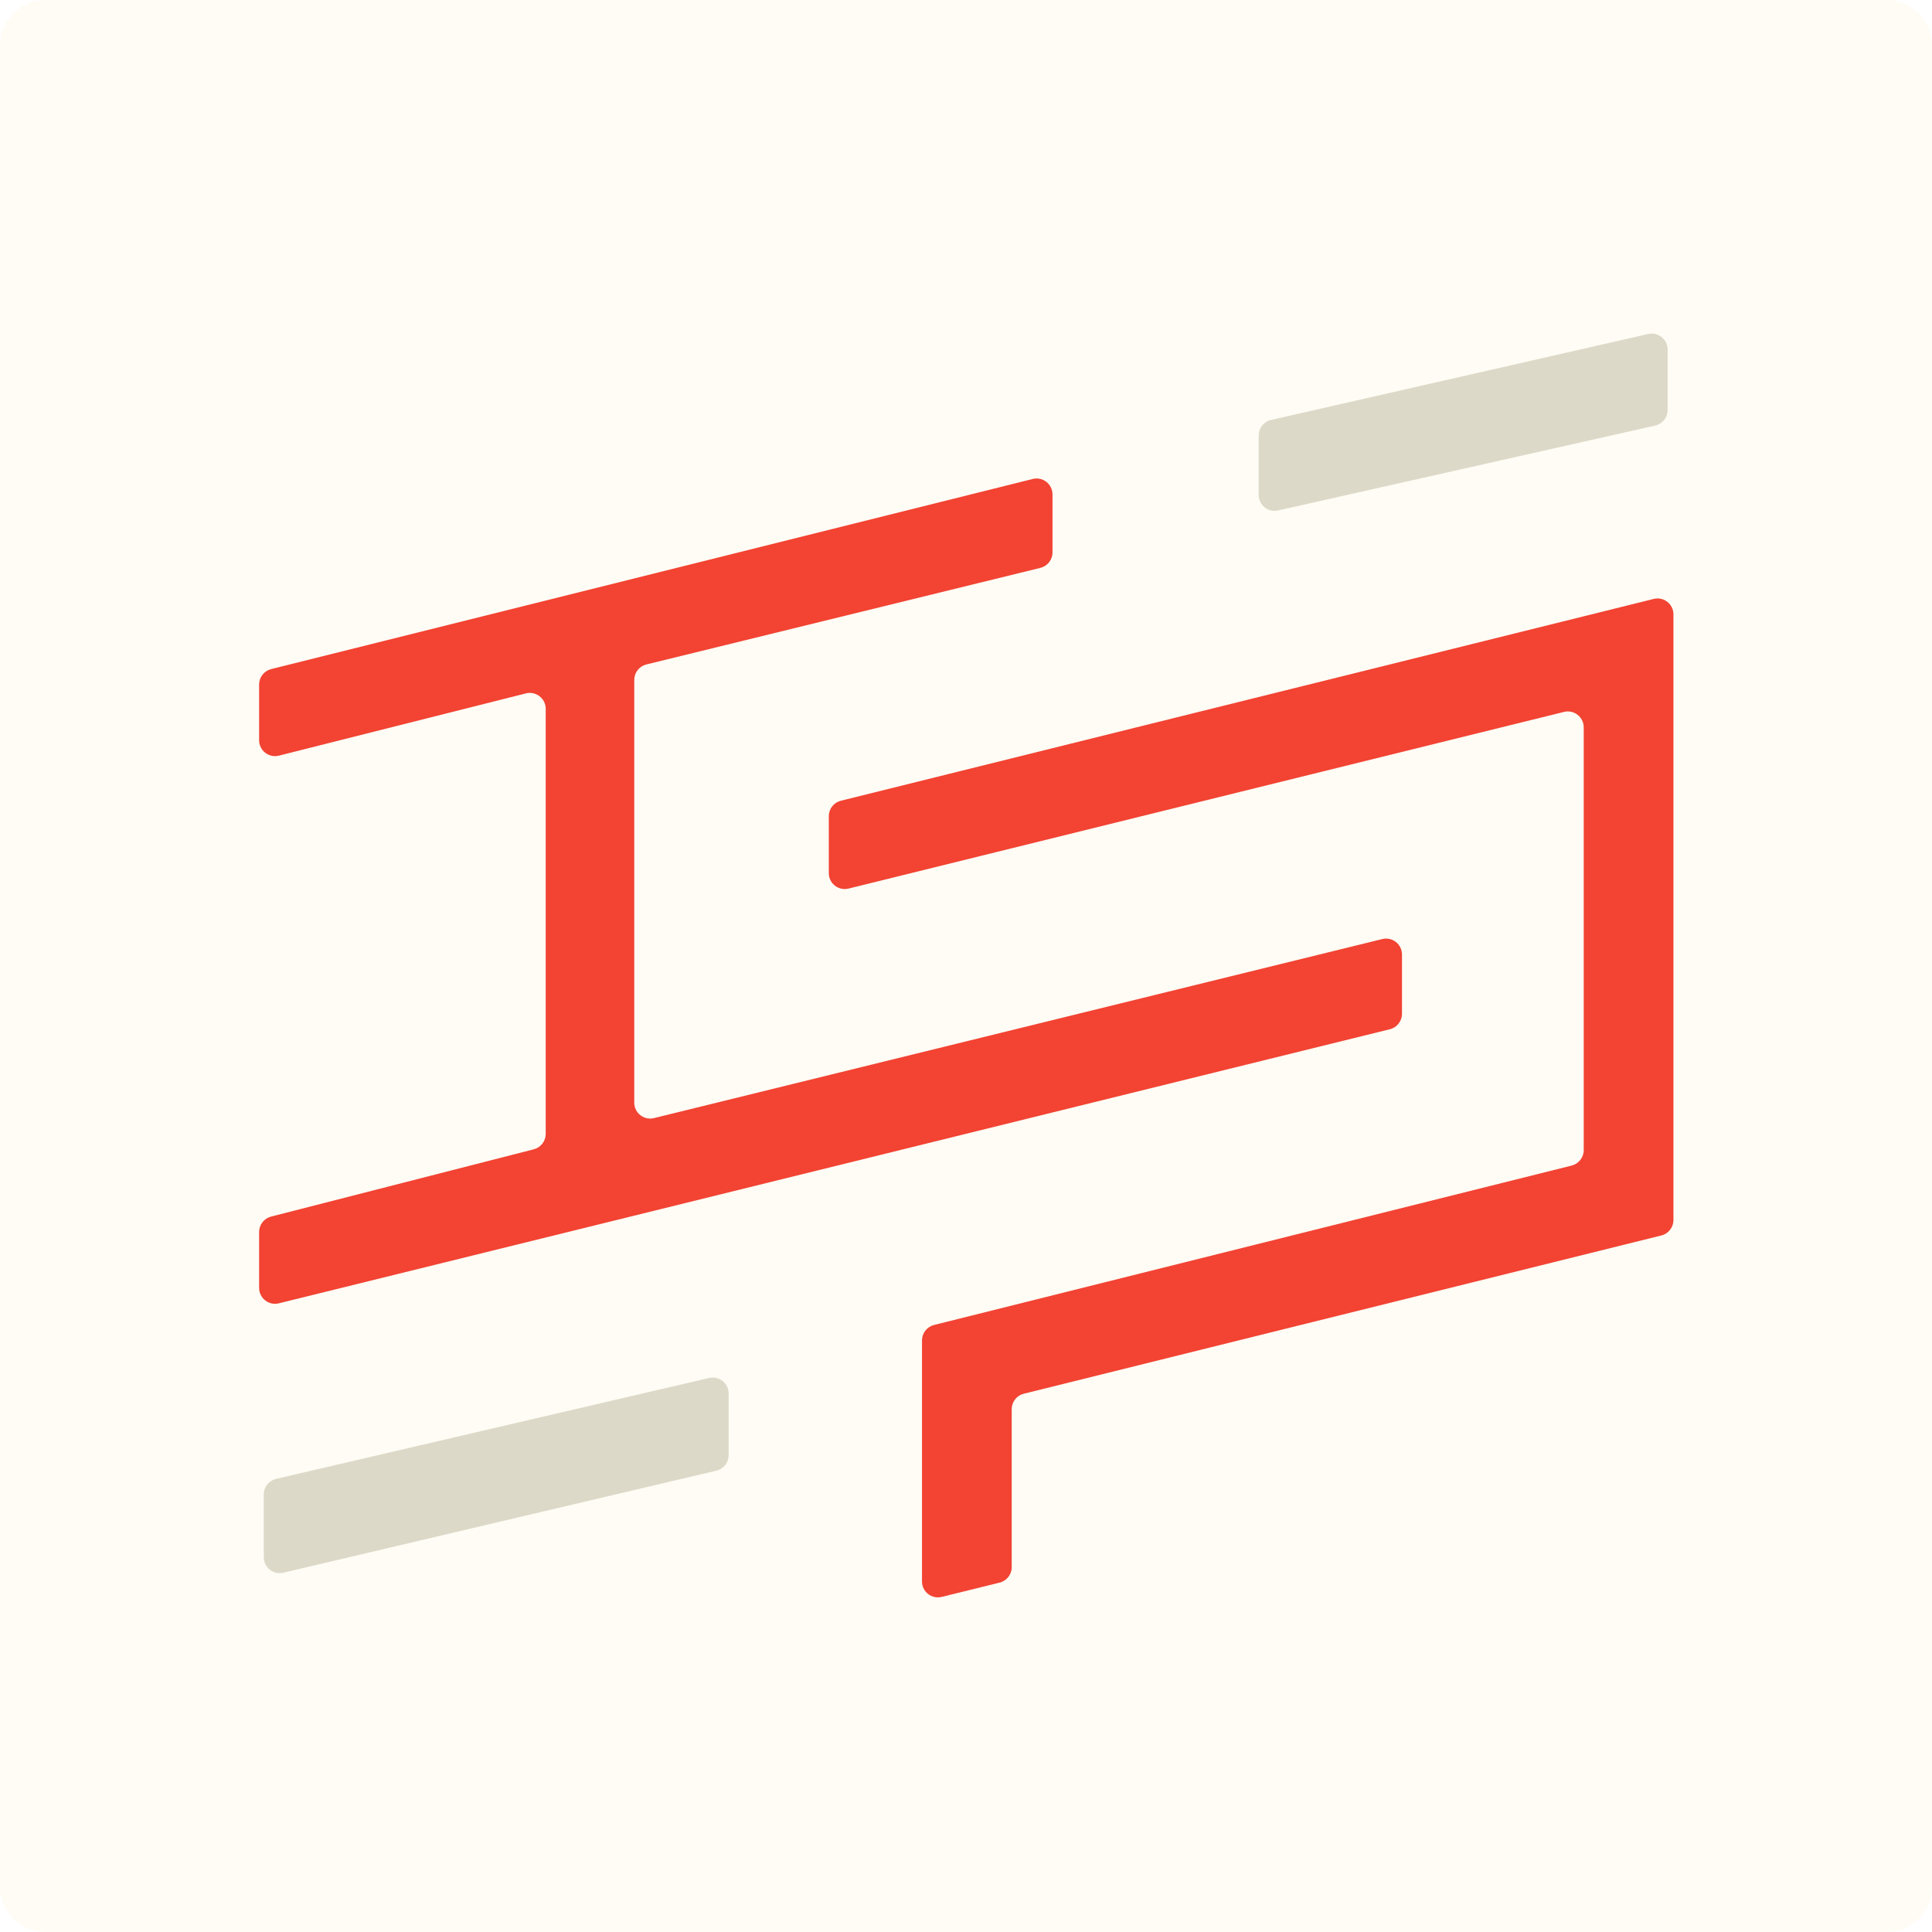
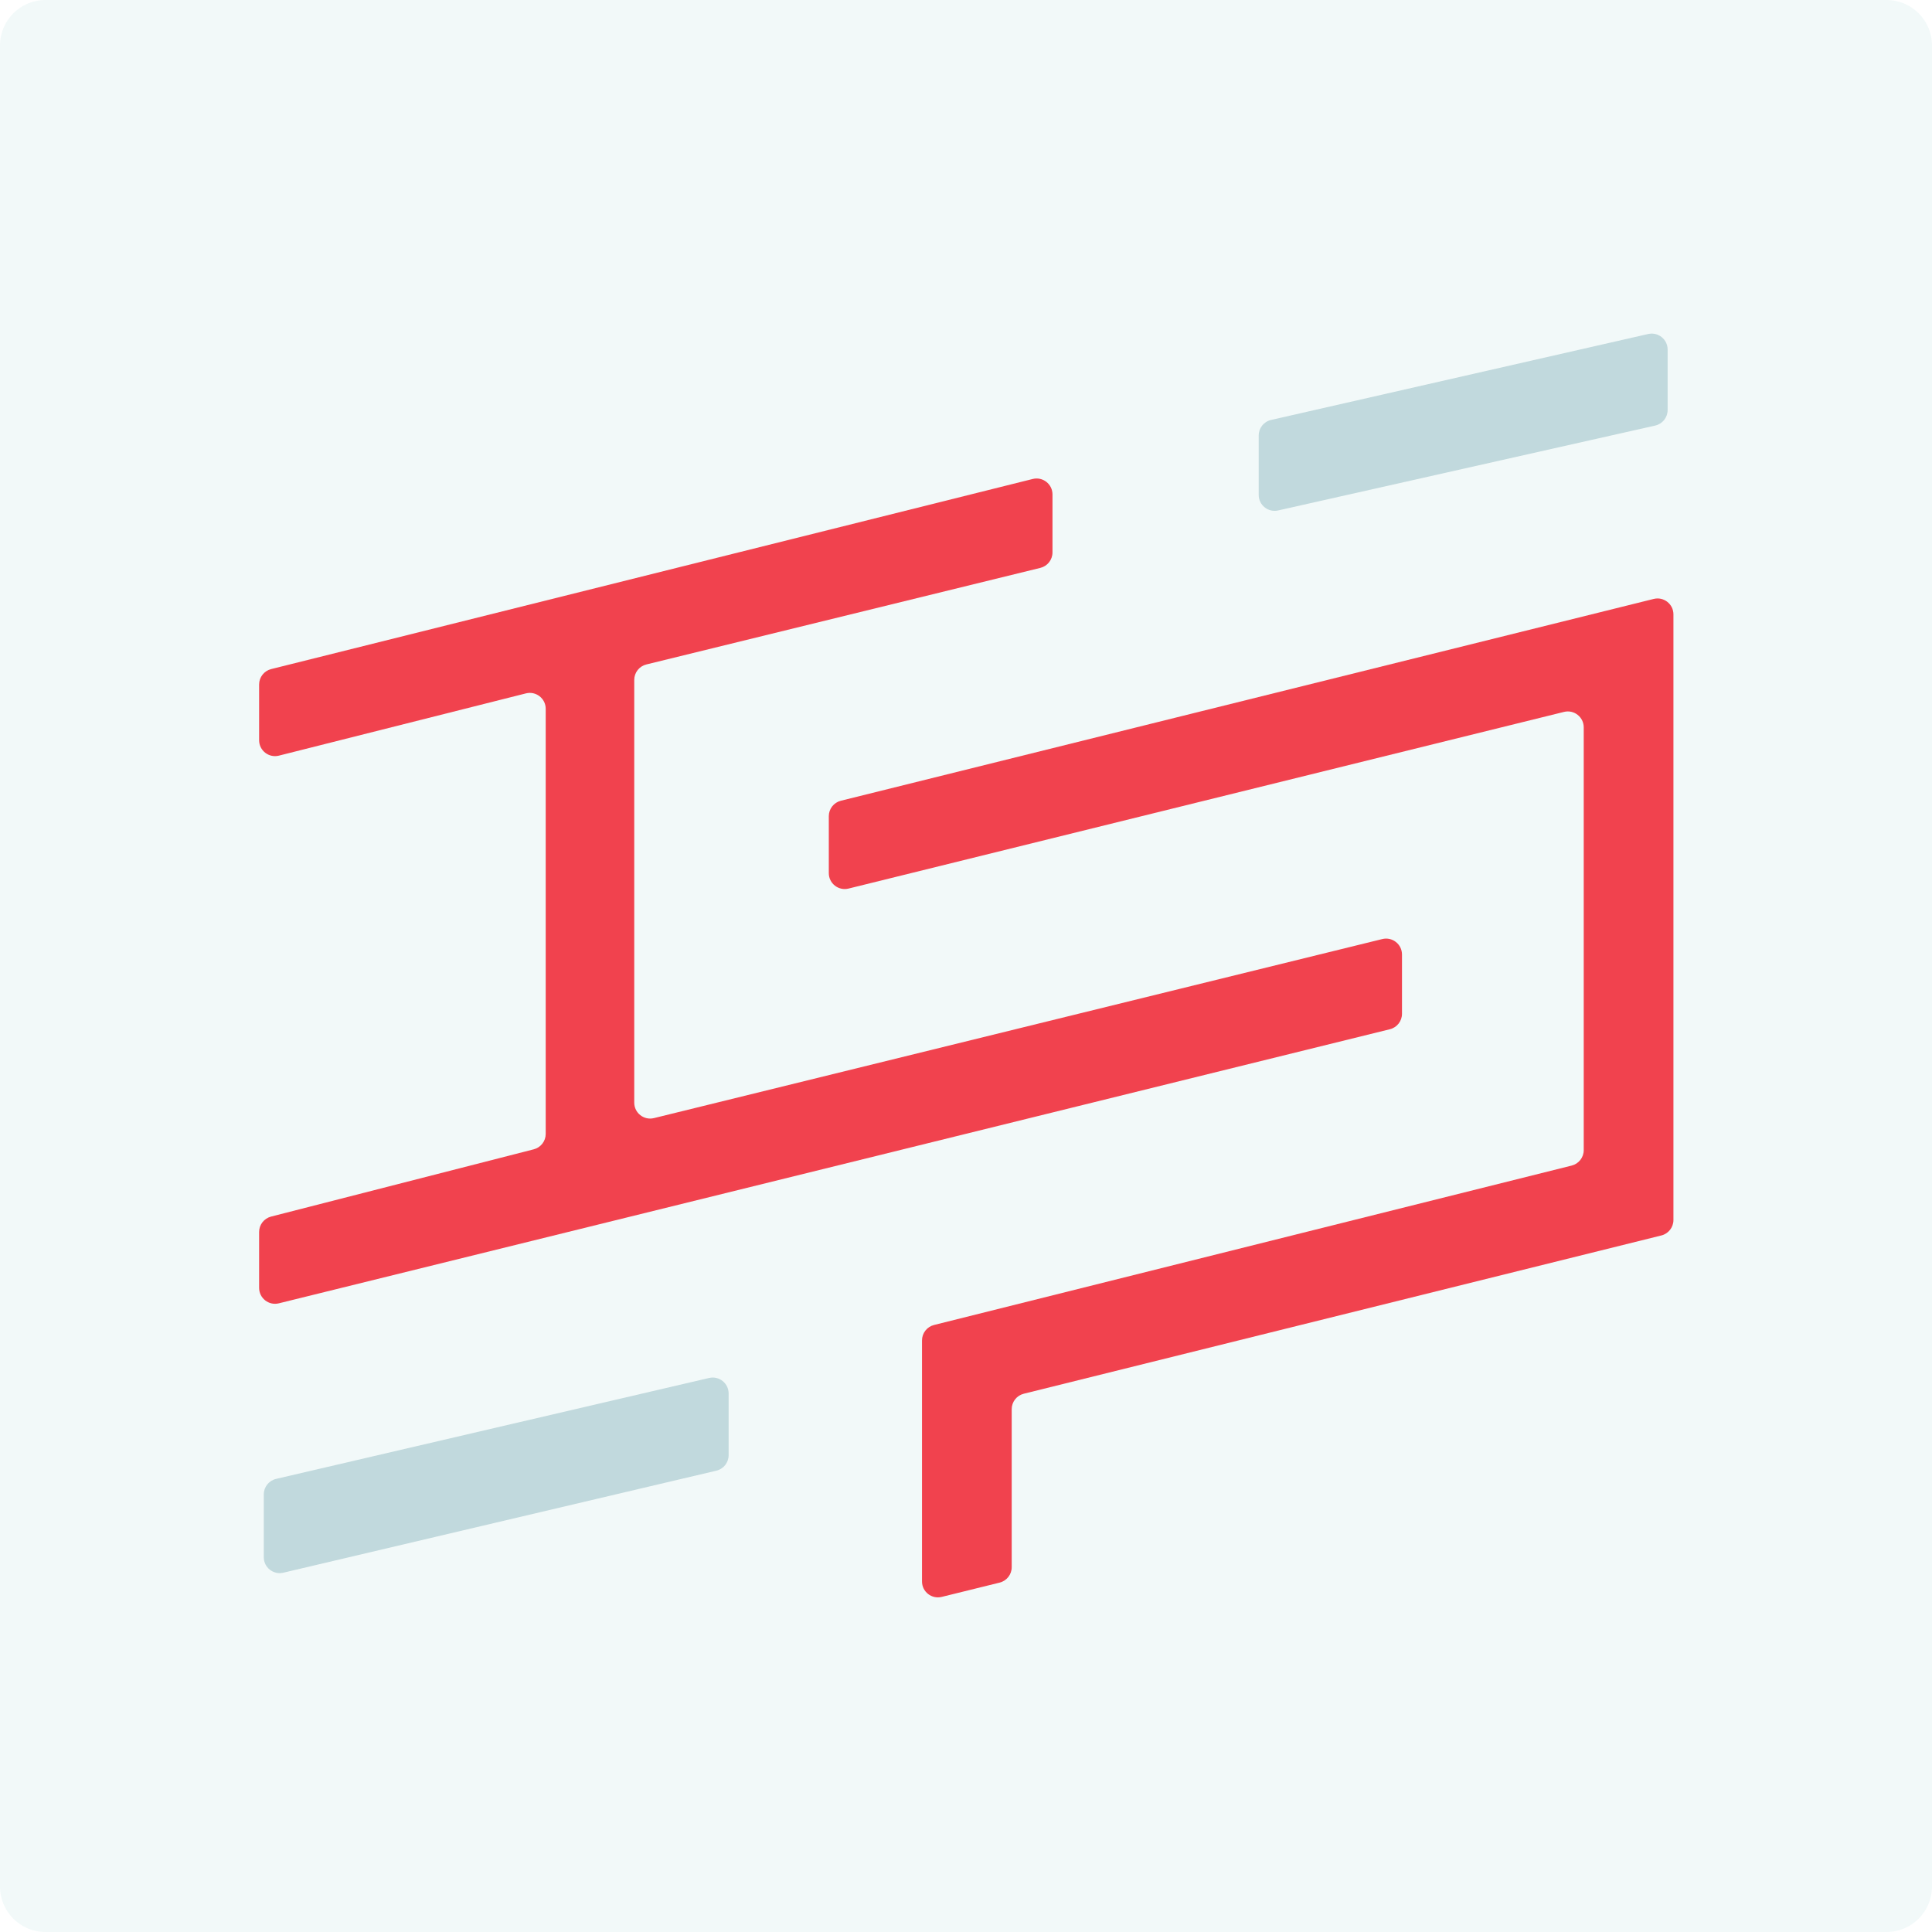
<svg xmlns="http://www.w3.org/2000/svg" width="850" height="850" viewBox="0 0 850 850" fill="none">
-   <rect width="850" height="850" rx="20" fill="#FEFCF4" />
-   <path d="M454.355 210.728L119.305 294.367C116.187 295.146 114 297.946 114 301.159V325.663C114 330.222 118.289 333.565 122.711 332.45L231.378 305.063C235.799 303.948 240.089 307.291 240.089 311.85V498.868C240.089 502.066 237.922 504.856 234.825 505.65L119.263 535.245C116.166 536.038 114 538.829 114 542.026V566.61C114 571.155 118.264 574.495 122.677 573.407L611.494 452.822C614.62 452.05 616.817 449.246 616.817 446.025V419.946C616.817 415.403 612.557 412.064 608.146 413.148L287.714 491.919C283.303 493.003 279.043 489.664 279.043 485.121V299.133C279.043 295.909 281.245 293.102 284.376 292.334L457.717 249.844C460.848 249.076 463.05 246.269 463.05 243.045V217.519C463.05 212.966 458.772 209.625 454.355 210.728Z" fill="#F24333" />
-   <path d="M727.556 263.507L369.953 352.291C366.831 353.066 364.64 355.869 364.64 359.085V384.139C364.64 388.684 368.905 392.024 373.318 390.934L688.098 313.211C692.511 312.121 696.776 315.461 696.776 320.007V506.012C696.776 509.224 694.59 512.024 691.473 512.803L410.946 582.935C407.83 583.714 405.644 586.514 405.644 589.726V695.774C405.644 700.319 409.908 703.659 414.321 702.57L439.788 696.286C442.914 695.514 445.111 692.71 445.111 689.49V619.976C445.111 616.76 447.303 613.957 450.424 613.182L730.929 543.55C734.051 542.775 736.242 539.972 736.242 536.756V270.301C736.242 265.751 731.971 262.411 727.556 263.507Z" fill="#F24333" />
-   <path opacity="0.6" d="M553.776 191.589C553.776 188.322 556.036 185.489 559.221 184.764L725.128 146.95C729.509 145.951 733.683 149.281 733.683 153.775V180.405C733.683 183.679 731.414 186.515 728.22 187.234L562.313 224.575C557.937 225.56 553.776 222.232 553.776 217.746V191.589Z" fill="#C7C1AA" />
-   <path opacity="0.6" d="M116.054 657.473C116.054 654.22 118.296 651.395 121.465 650.656L311.974 606.252C316.365 605.228 320.563 608.561 320.563 613.069V640.224C320.563 643.472 318.33 646.293 315.168 647.038L124.659 691.92C120.264 692.955 116.054 689.621 116.054 685.106V657.473Z" fill="#C7C1AA" />
+   <rect width="850" height="850" rx="20" fill="#F2F9F9" />
+   <path d="M454.355 210.728L119.305 294.367C116.187 295.146 114 297.946 114 301.159V325.663C114 330.222 118.289 333.565 122.711 332.45L231.378 305.063C235.799 303.948 240.089 307.291 240.089 311.85V498.868C240.089 502.066 237.922 504.856 234.825 505.65L119.263 535.245C116.166 536.038 114 538.829 114 542.026V566.61C114 571.155 118.264 574.495 122.677 573.407L611.494 452.822C614.62 452.05 616.817 449.246 616.817 446.025V419.946C616.817 415.403 612.557 412.064 608.146 413.148L287.714 491.919C283.303 493.003 279.043 489.664 279.043 485.121V299.133C279.043 295.909 281.245 293.102 284.376 292.334L457.717 249.844C460.848 249.076 463.05 246.269 463.05 243.045V217.519C463.05 212.966 458.772 209.625 454.355 210.728Z" fill="#F1424E" />
+   <path d="M727.556 263.507L369.953 352.291C366.831 353.066 364.64 355.869 364.64 359.085V384.139C364.64 388.684 368.905 392.024 373.318 390.934L688.098 313.211C692.511 312.121 696.776 315.461 696.776 320.007V506.012C696.776 509.224 694.59 512.024 691.473 512.803L410.946 582.935C407.83 583.714 405.644 586.514 405.644 589.726V695.774C405.644 700.319 409.908 703.659 414.321 702.57L439.788 696.286C442.914 695.514 445.111 692.71 445.111 689.49V619.976C445.111 616.76 447.303 613.957 450.424 613.182L730.929 543.55C734.051 542.775 736.242 539.972 736.242 536.756V270.301C736.242 265.751 731.971 262.411 727.556 263.507Z" fill="#F1424E" />
+   <path opacity="0.6" d="M553.776 191.589C553.776 188.322 556.036 185.489 559.221 184.764L725.128 146.95C729.509 145.951 733.683 149.281 733.683 153.775V180.405C733.683 183.679 731.414 186.515 728.22 187.234L562.313 224.575C557.937 225.56 553.776 222.232 553.776 217.746V191.589Z" fill="#A0C3C9" />
+   <path opacity="0.6" d="M116.054 657.473C116.054 654.22 118.296 651.395 121.465 650.656L311.974 606.252C316.365 605.228 320.563 608.561 320.563 613.069V640.224C320.563 643.472 318.33 646.293 315.168 647.038L124.659 691.92C120.264 692.955 116.054 689.621 116.054 685.106V657.473Z" fill="#A0C3C9" />
</svg>
